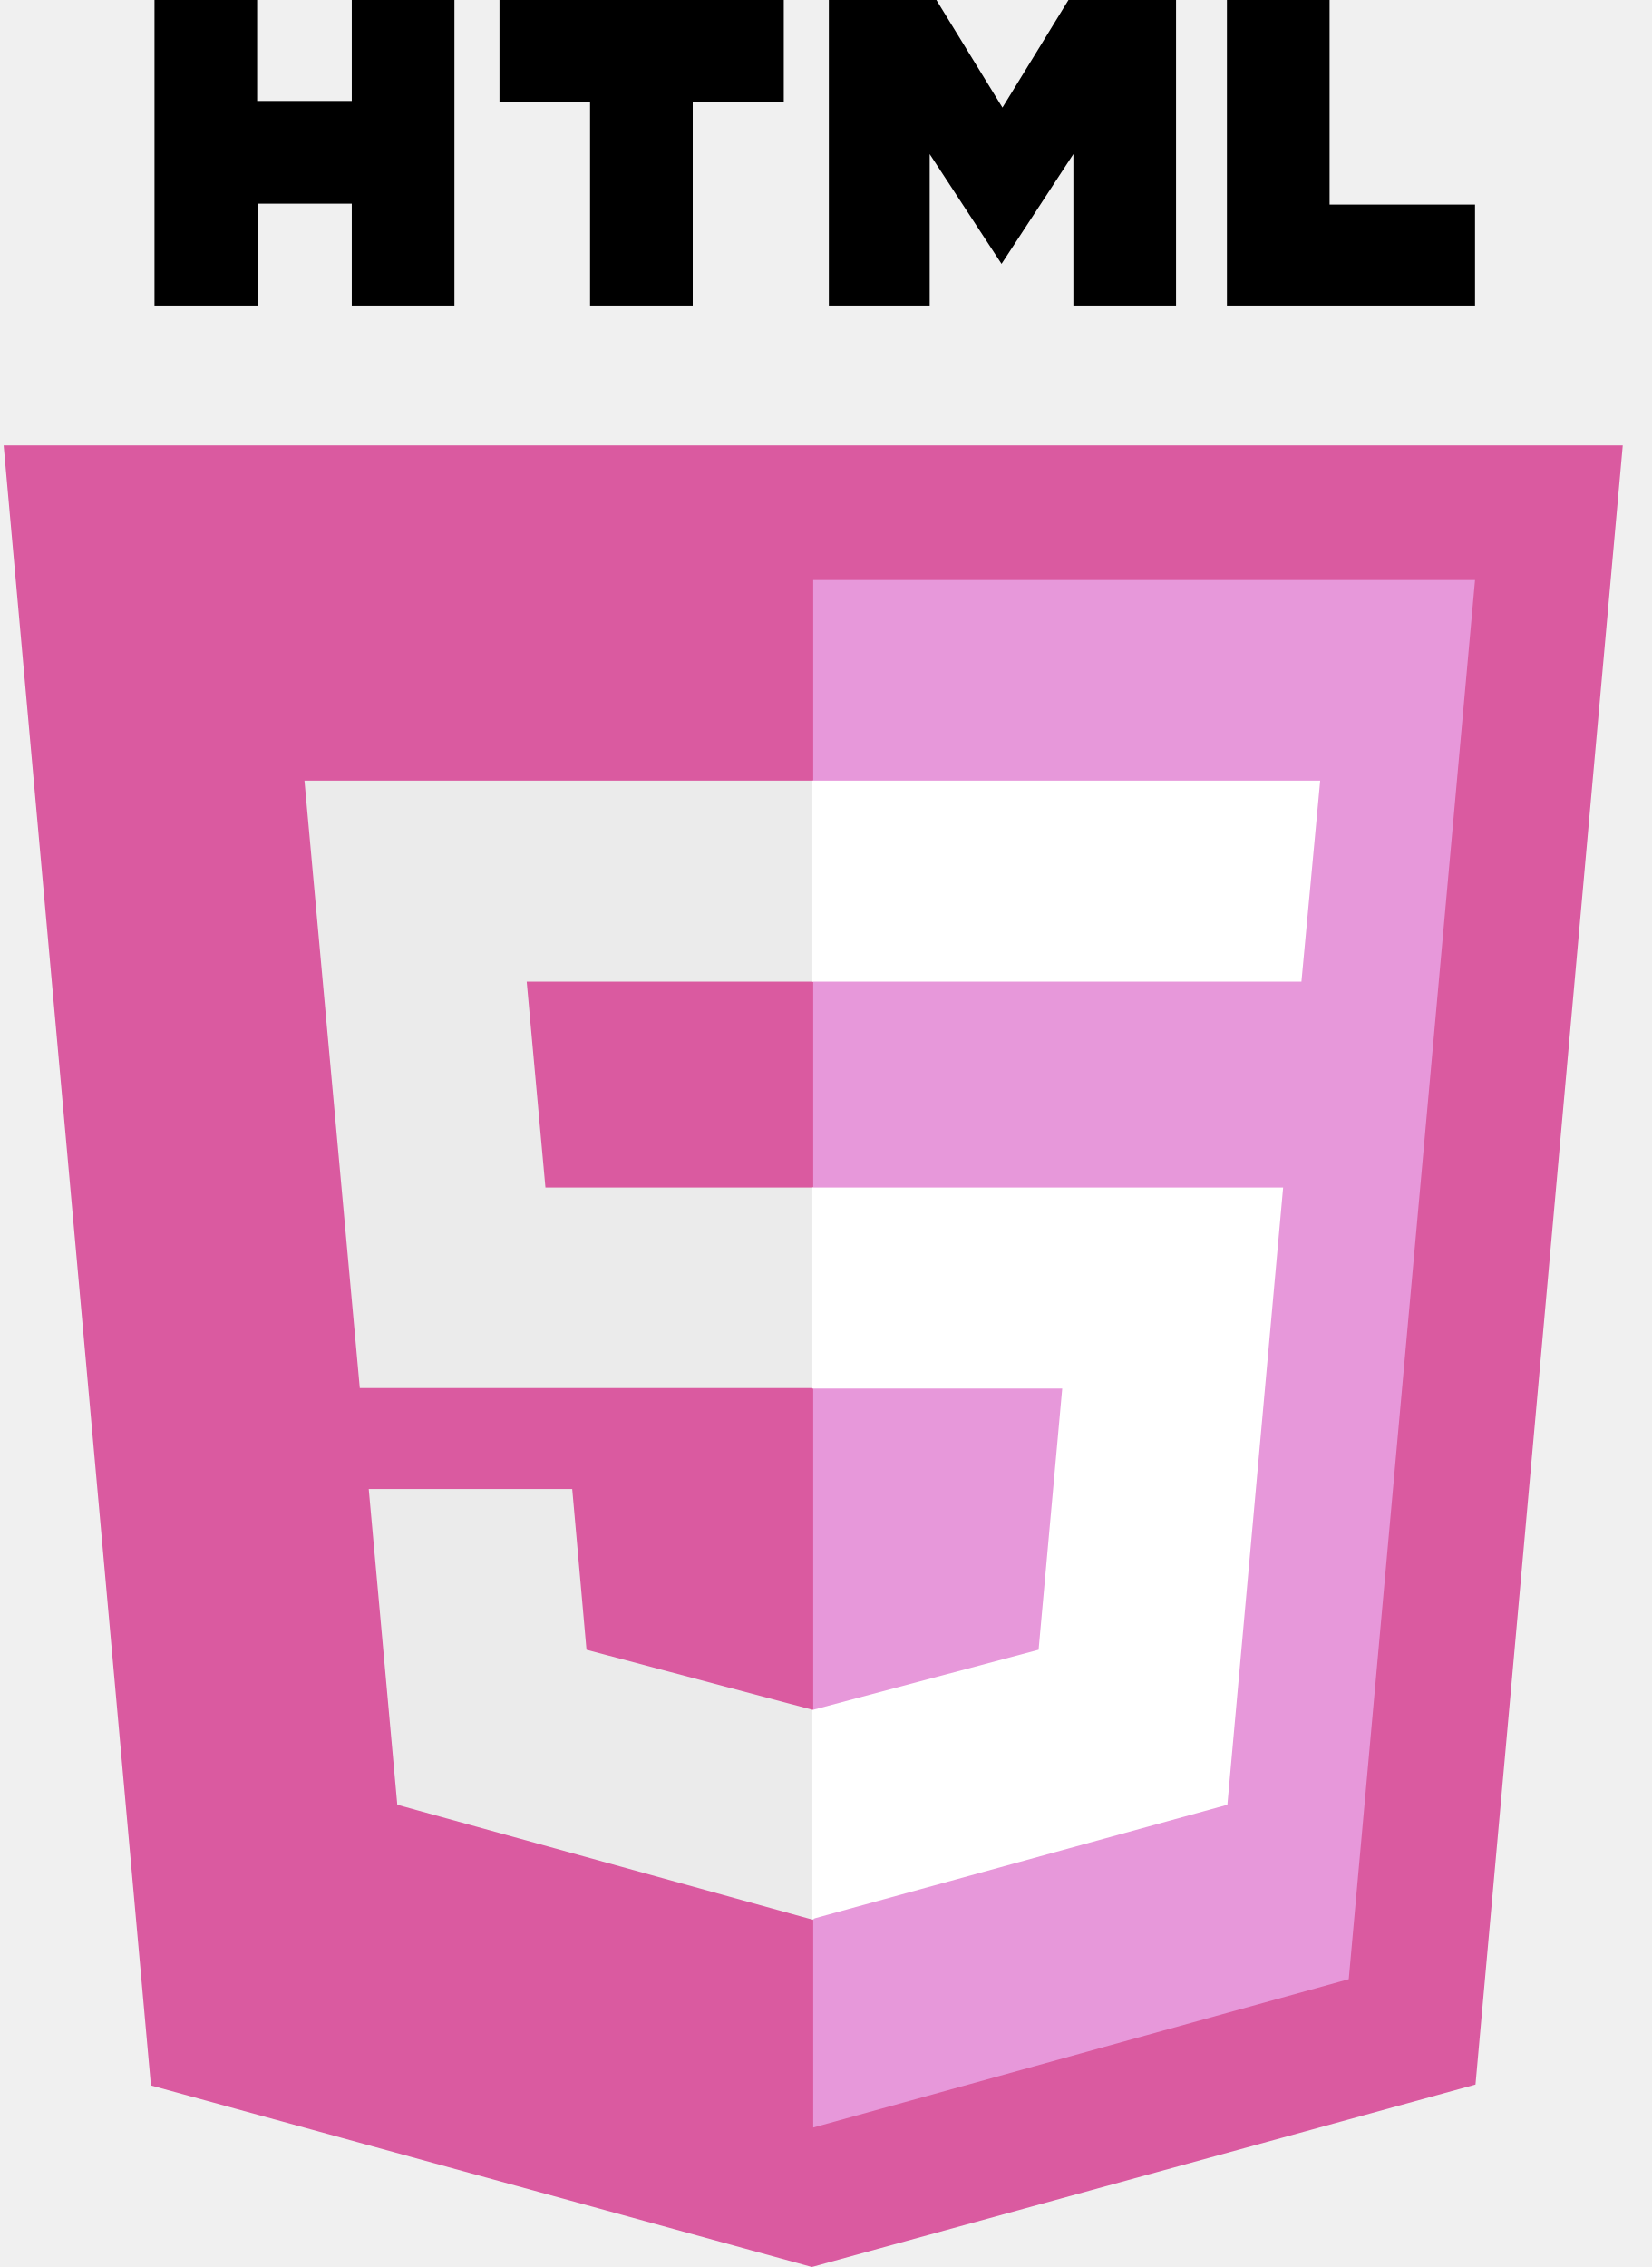
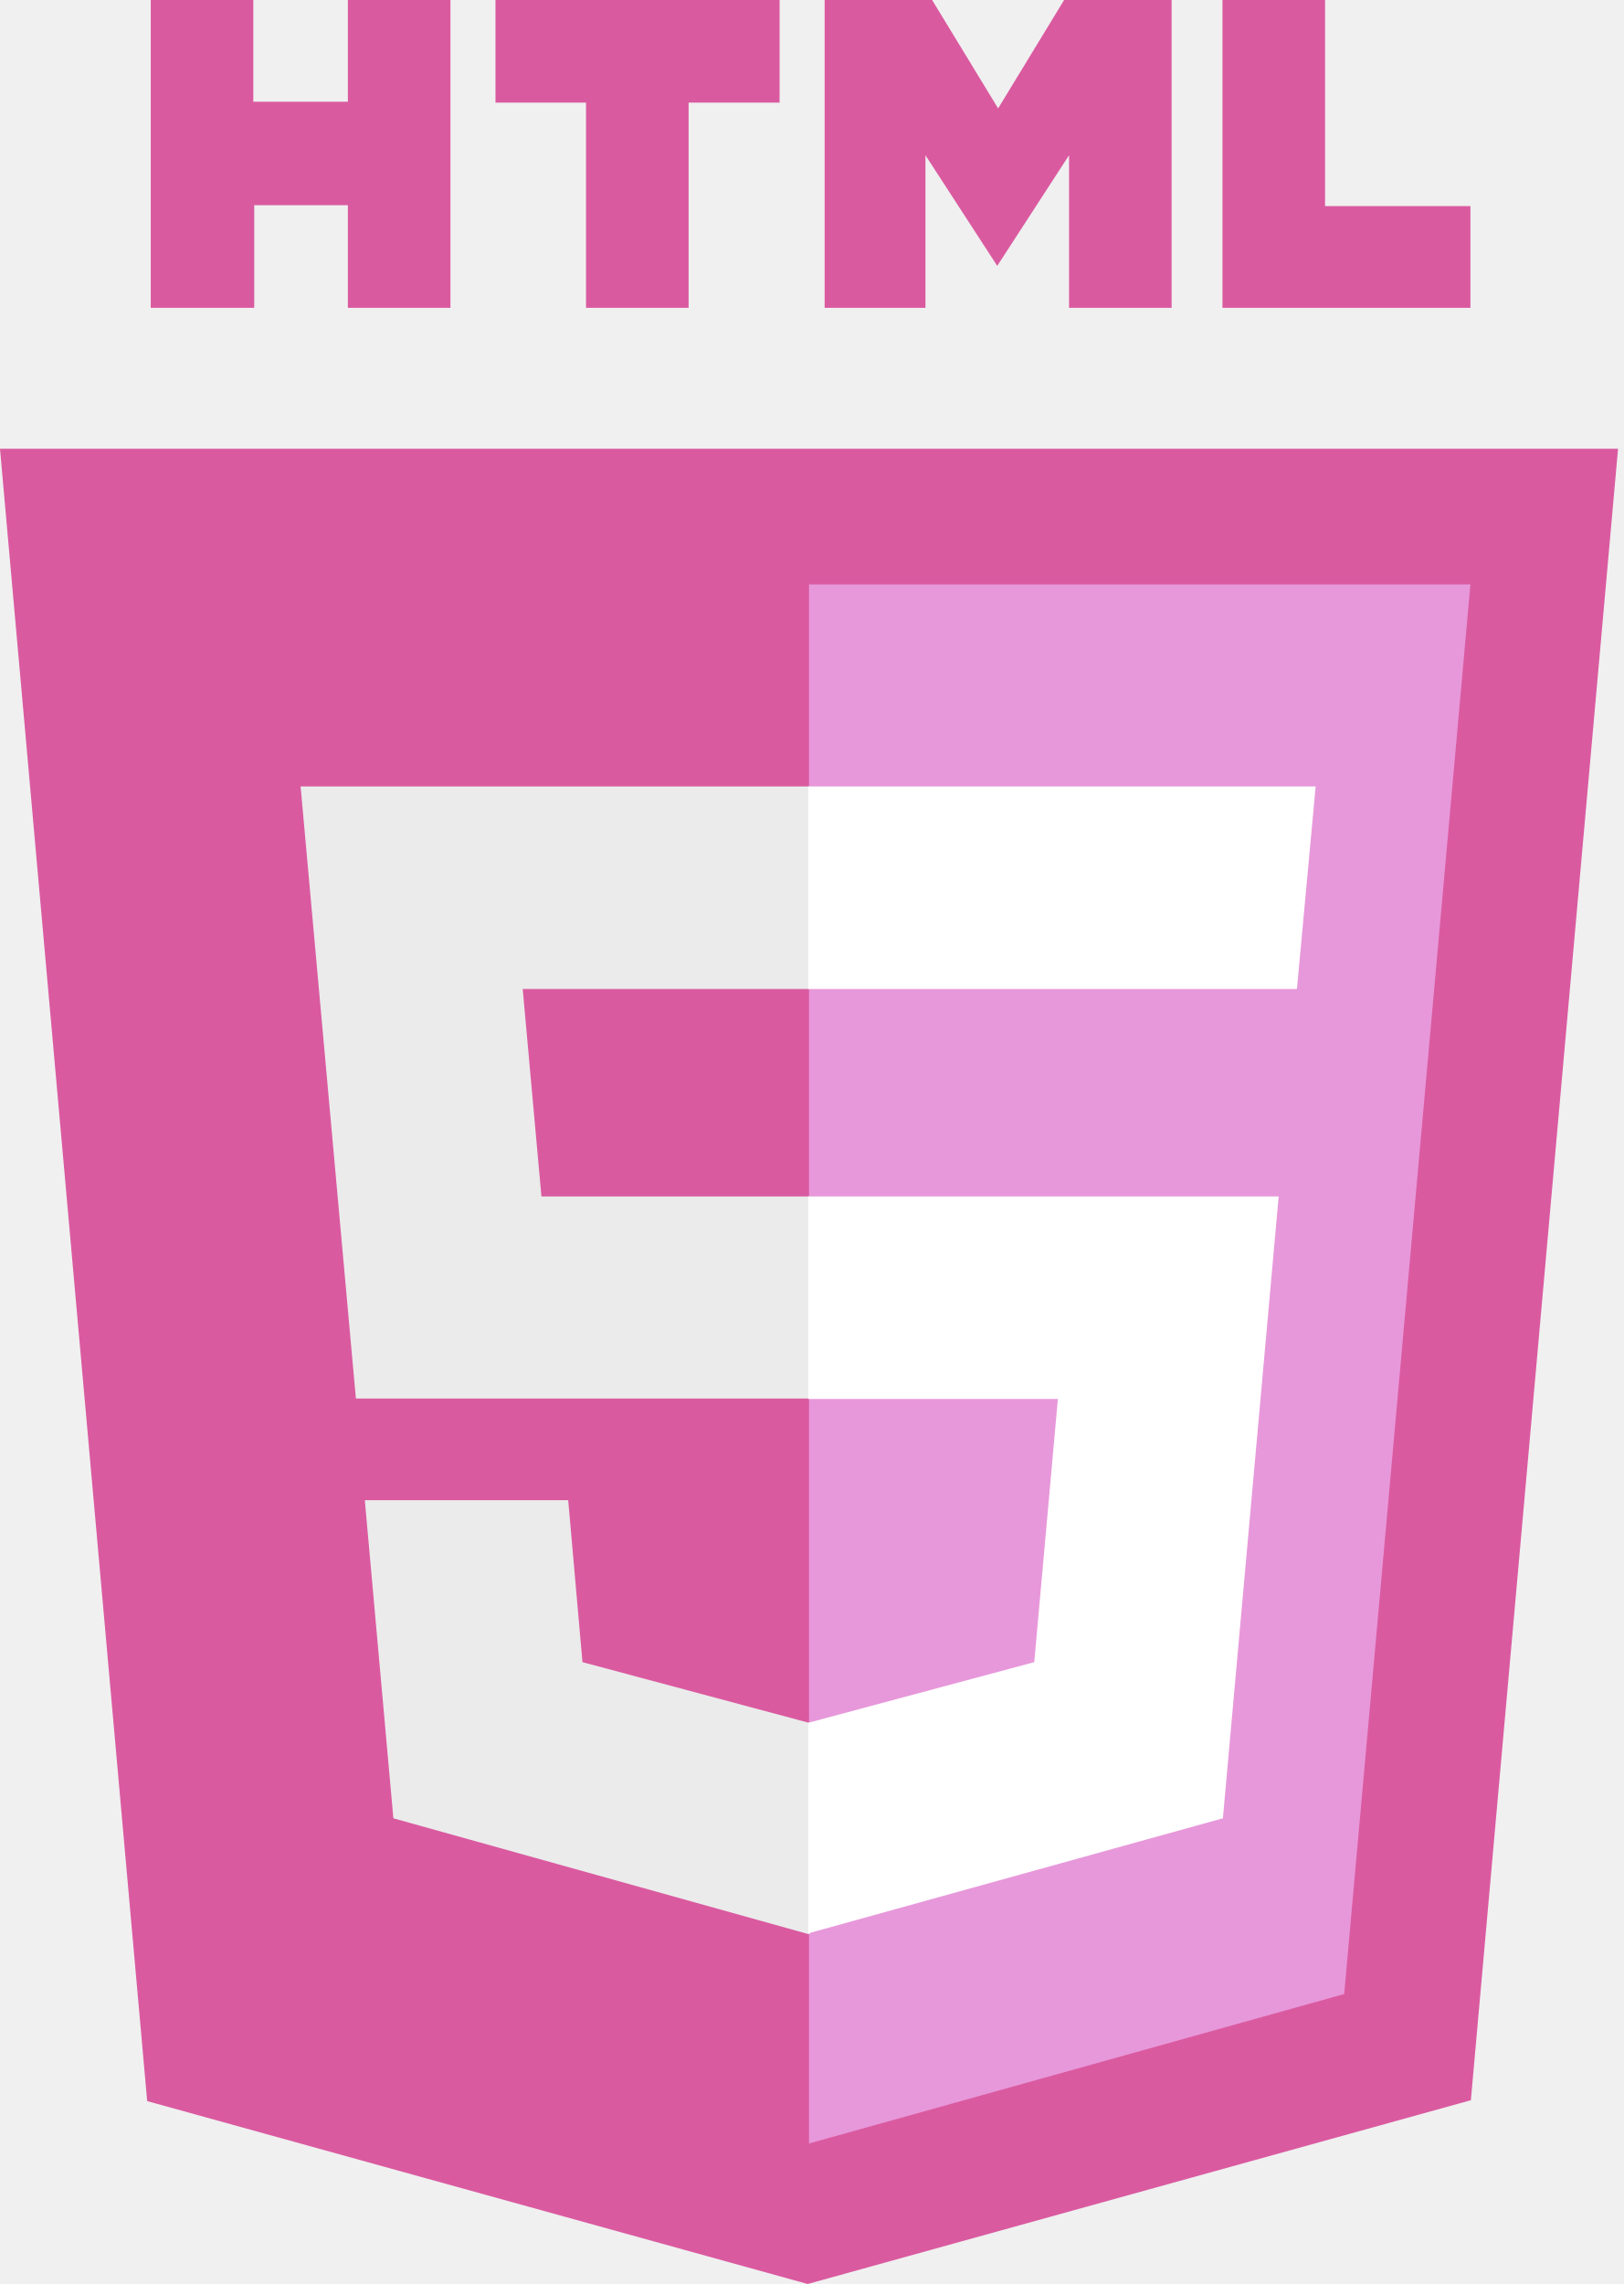
- <svg xmlns="http://www.w3.org/2000/svg" width="51" height="70" viewBox="0 0 51 70" fill="none">
-   <path d="M4.771 0H7.941V3.117H10.863V0H14.033V9.434H10.863V6.289H7.969V9.434H4.771V0ZM18.222 3.145H15.425V0H24.204V3.145H21.392V9.434H18.222V3.145ZM25.596 0H28.917L30.957 3.322L32.996 0H36.318V9.434H33.148V4.758L30.929 8.148L28.71 4.758V9.434H25.596V0ZM37.889 0H41.059V6.316H45.551V9.434H37.889V0Z" fill="black" />
-   <path d="M4.661 64.394L0.113 13.754H50.113L45.565 64.367L25.072 70" fill="#DA5AA0" />
-   <path d="M25.113 65.693V17.91H45.551L41.651 61.113L25.113 65.693Z" fill="#E798DA" />
-   <path d="M9.402 24.104H25.113L27.449 27.207L25.113 30.311H16.265L16.844 36.668H25.113L27.449 39.888L25.113 42.861H11.111L9.402 24.104ZM11.387 45.978H17.671L18.112 50.941L25.113 52.801L27.749 55.899L25.113 59.281L12.269 55.727L11.387 45.978Z" fill="#EBEBEB" />
-   <path d="M40.769 24.104H25.086V30.311H40.19L40.769 24.104ZM39.625 36.668H25.086V42.875H32.803L32.073 50.941L25.086 52.801V59.254L37.903 55.727L39.625 36.668Z" fill="white" />
+ <svg xmlns="http://www.w3.org/2000/svg" width="64" height="90" viewBox="0 0 64 90" fill="none">
+   <path d="M5.941 0H9.984V4.008H13.711V0H17.754V12.129H13.711V8.086H10.02V12.129H5.941V0ZM23.098 4.043H19.529V0H30.727V4.043H27.141V12.129H23.098V4.043ZM32.502 0H36.738L39.34 4.271L41.941 0H46.178V12.129H42.135V6.117L39.305 10.477L36.475 6.117V12.129H32.502V0ZM48.182 0H52.225V8.121H57.955V12.129H48.182V0Z" fill="#DA5AA0" />
+   <path d="M5.801 82.793L0 17.684H63.773L57.973 82.758L31.834 90" fill="#DA5AA0" />
+   <path d="M31.887 84.463V23.027H57.955L52.98 78.574L31.887 84.463Z" fill="#E798DA" />
+   <path d="M11.848 30.99H31.887L34.866 34.981L31.887 38.971H20.602L21.34 47.145H31.887L34.866 51.284L31.887 55.108H14.027L11.848 30.99ZM14.379 59.115H22.395L22.957 65.496L31.887 67.887L35.249 71.87L31.887 76.219L15.504 71.649L14.379 59.115Z" fill="#EBEBEB" />
+   <path d="M51.855 30.99H31.852V38.971H51.117L51.855 30.99ZM50.397 47.145H31.852V55.125H41.695L40.764 65.496L31.852 67.887V76.184L48.199 71.649L50.397 47.145Z" fill="white" />
</svg>
